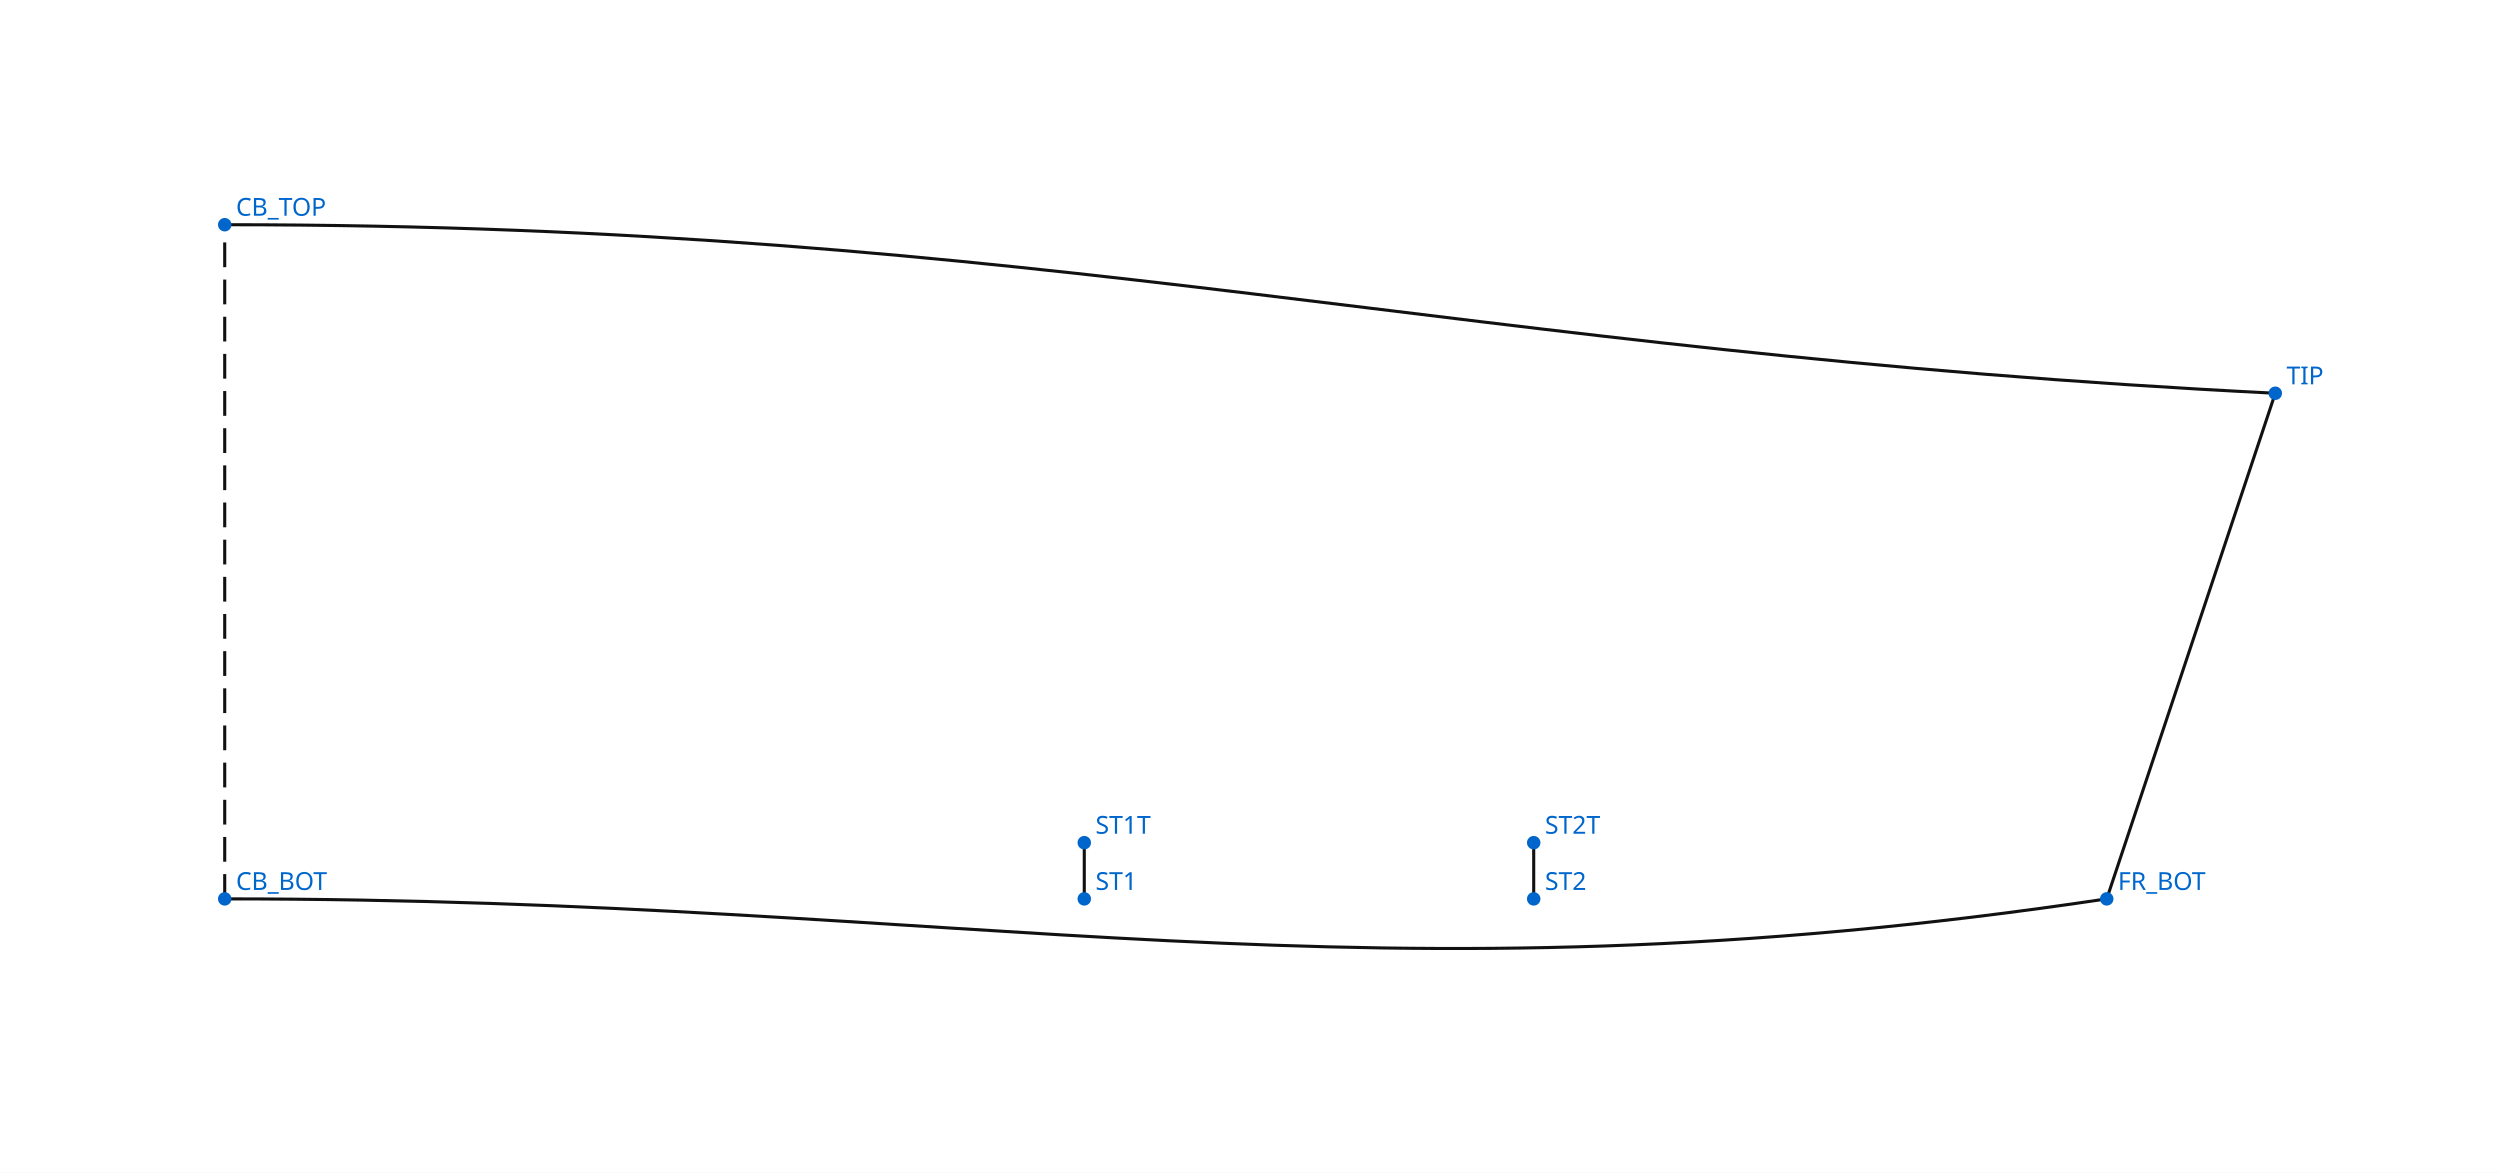
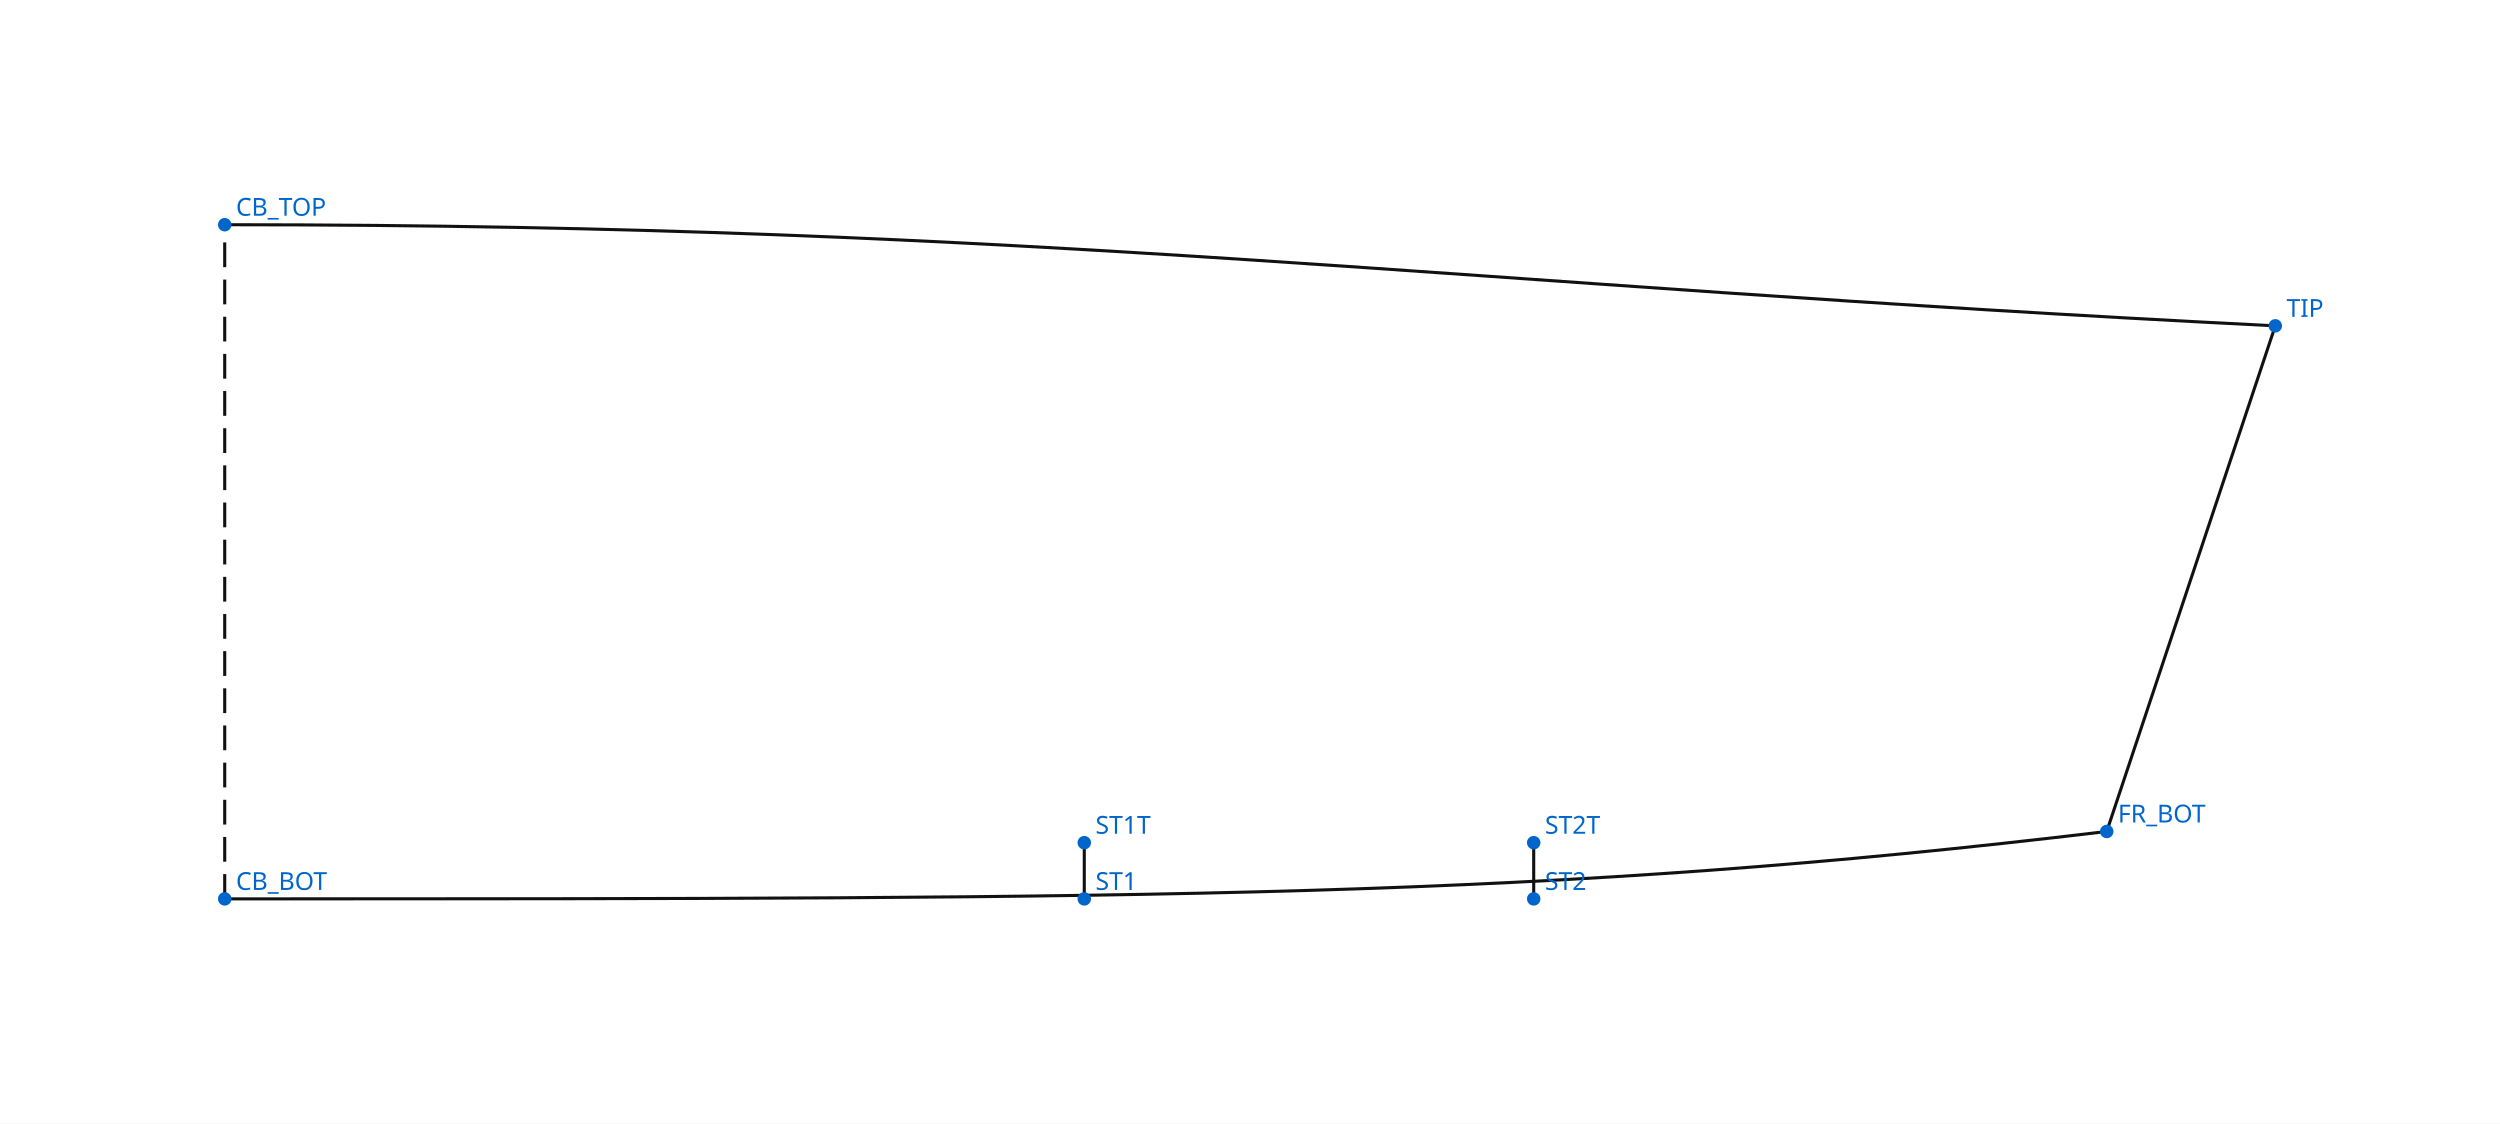
- <svg xmlns="http://www.w3.org/2000/svg" width="282.575mm" height="132.547mm" viewBox="0 0 282.575 132.547">
+ <svg xmlns="http://www.w3.org/2000/svg" width="282.575mm" height="127mm" viewBox="0 0 282.575 127">
  <rect width="100%" height="100%" fill="white" />
  <g id="outline" fill="none" stroke="#111" stroke-width="0.35">
-     <path d="M25.4 101.6C110.49 101.6 153.976 114.222 238.125 101.6" />
-     <path d="M238.125 101.6L257.175 44.45" />
-     <path d="M257.175 44.45C164.268 39.805 118.423 25.4 25.4 25.4" />
+     <path d="M25.4 101.6C131.831 101.6 174.721 101.588 238.125 93.98" />
+     <path d="M238.125 93.98L257.175 36.83" />
+     <path d="M257.175 36.83C164.468 32.195 118.223 25.4 25.4 25.4" />
  </g>
  <g id="notch" fill="none" stroke="#111" stroke-width="0.35">
    <path d="M122.555 101.6L122.555 95.25" />
    <path d="M173.355 101.6L173.355 95.25" />
  </g>
  <g id="fold" fill="none" stroke="#111" stroke-width="0.35" stroke-dasharray="2.8,1.4">
    <path d="M25.4 101.6L25.4 25.4" />
  </g>
  <g id="points" font-size="2.794" font-family="sans-serif" fill="#06c">
    <circle cx="25.4" cy="101.6" r="0.762" fill="#06c" />
    <text x="26.67" y="100.584">CB_BOT</text>
    <circle cx="25.4" cy="25.4" r="0.762" fill="#06c" />
    <text x="26.67" y="24.384">CB_TOP</text>
-     <circle cx="238.125" cy="101.6" r="0.762" fill="#06c" />
-     <text x="239.395" y="100.584">FR_BOT</text>
-     <circle cx="257.175" cy="44.45" r="0.762" fill="#06c" />
-     <text x="258.445" y="43.434">TIP</text>
+     <circle cx="238.125" cy="93.98" r="0.762" fill="#06c" />
+     <text x="239.395" y="92.964">FR_BOT</text>
+     <circle cx="257.175" cy="36.83" r="0.762" fill="#06c" />
+     <text x="258.445" y="35.814">TIP</text>
    <circle cx="122.555" cy="101.6" r="0.762" fill="#06c" />
    <text x="123.825" y="100.584">ST1</text>
    <circle cx="122.555" cy="95.25" r="0.762" fill="#06c" />
    <text x="123.825" y="94.234">ST1T</text>
    <circle cx="173.355" cy="101.6" r="0.762" fill="#06c" />
    <text x="174.625" y="100.584">ST2</text>
    <circle cx="173.355" cy="95.25" r="0.762" fill="#06c" />
    <text x="174.625" y="94.234">ST2T</text>
  </g>
</svg>
